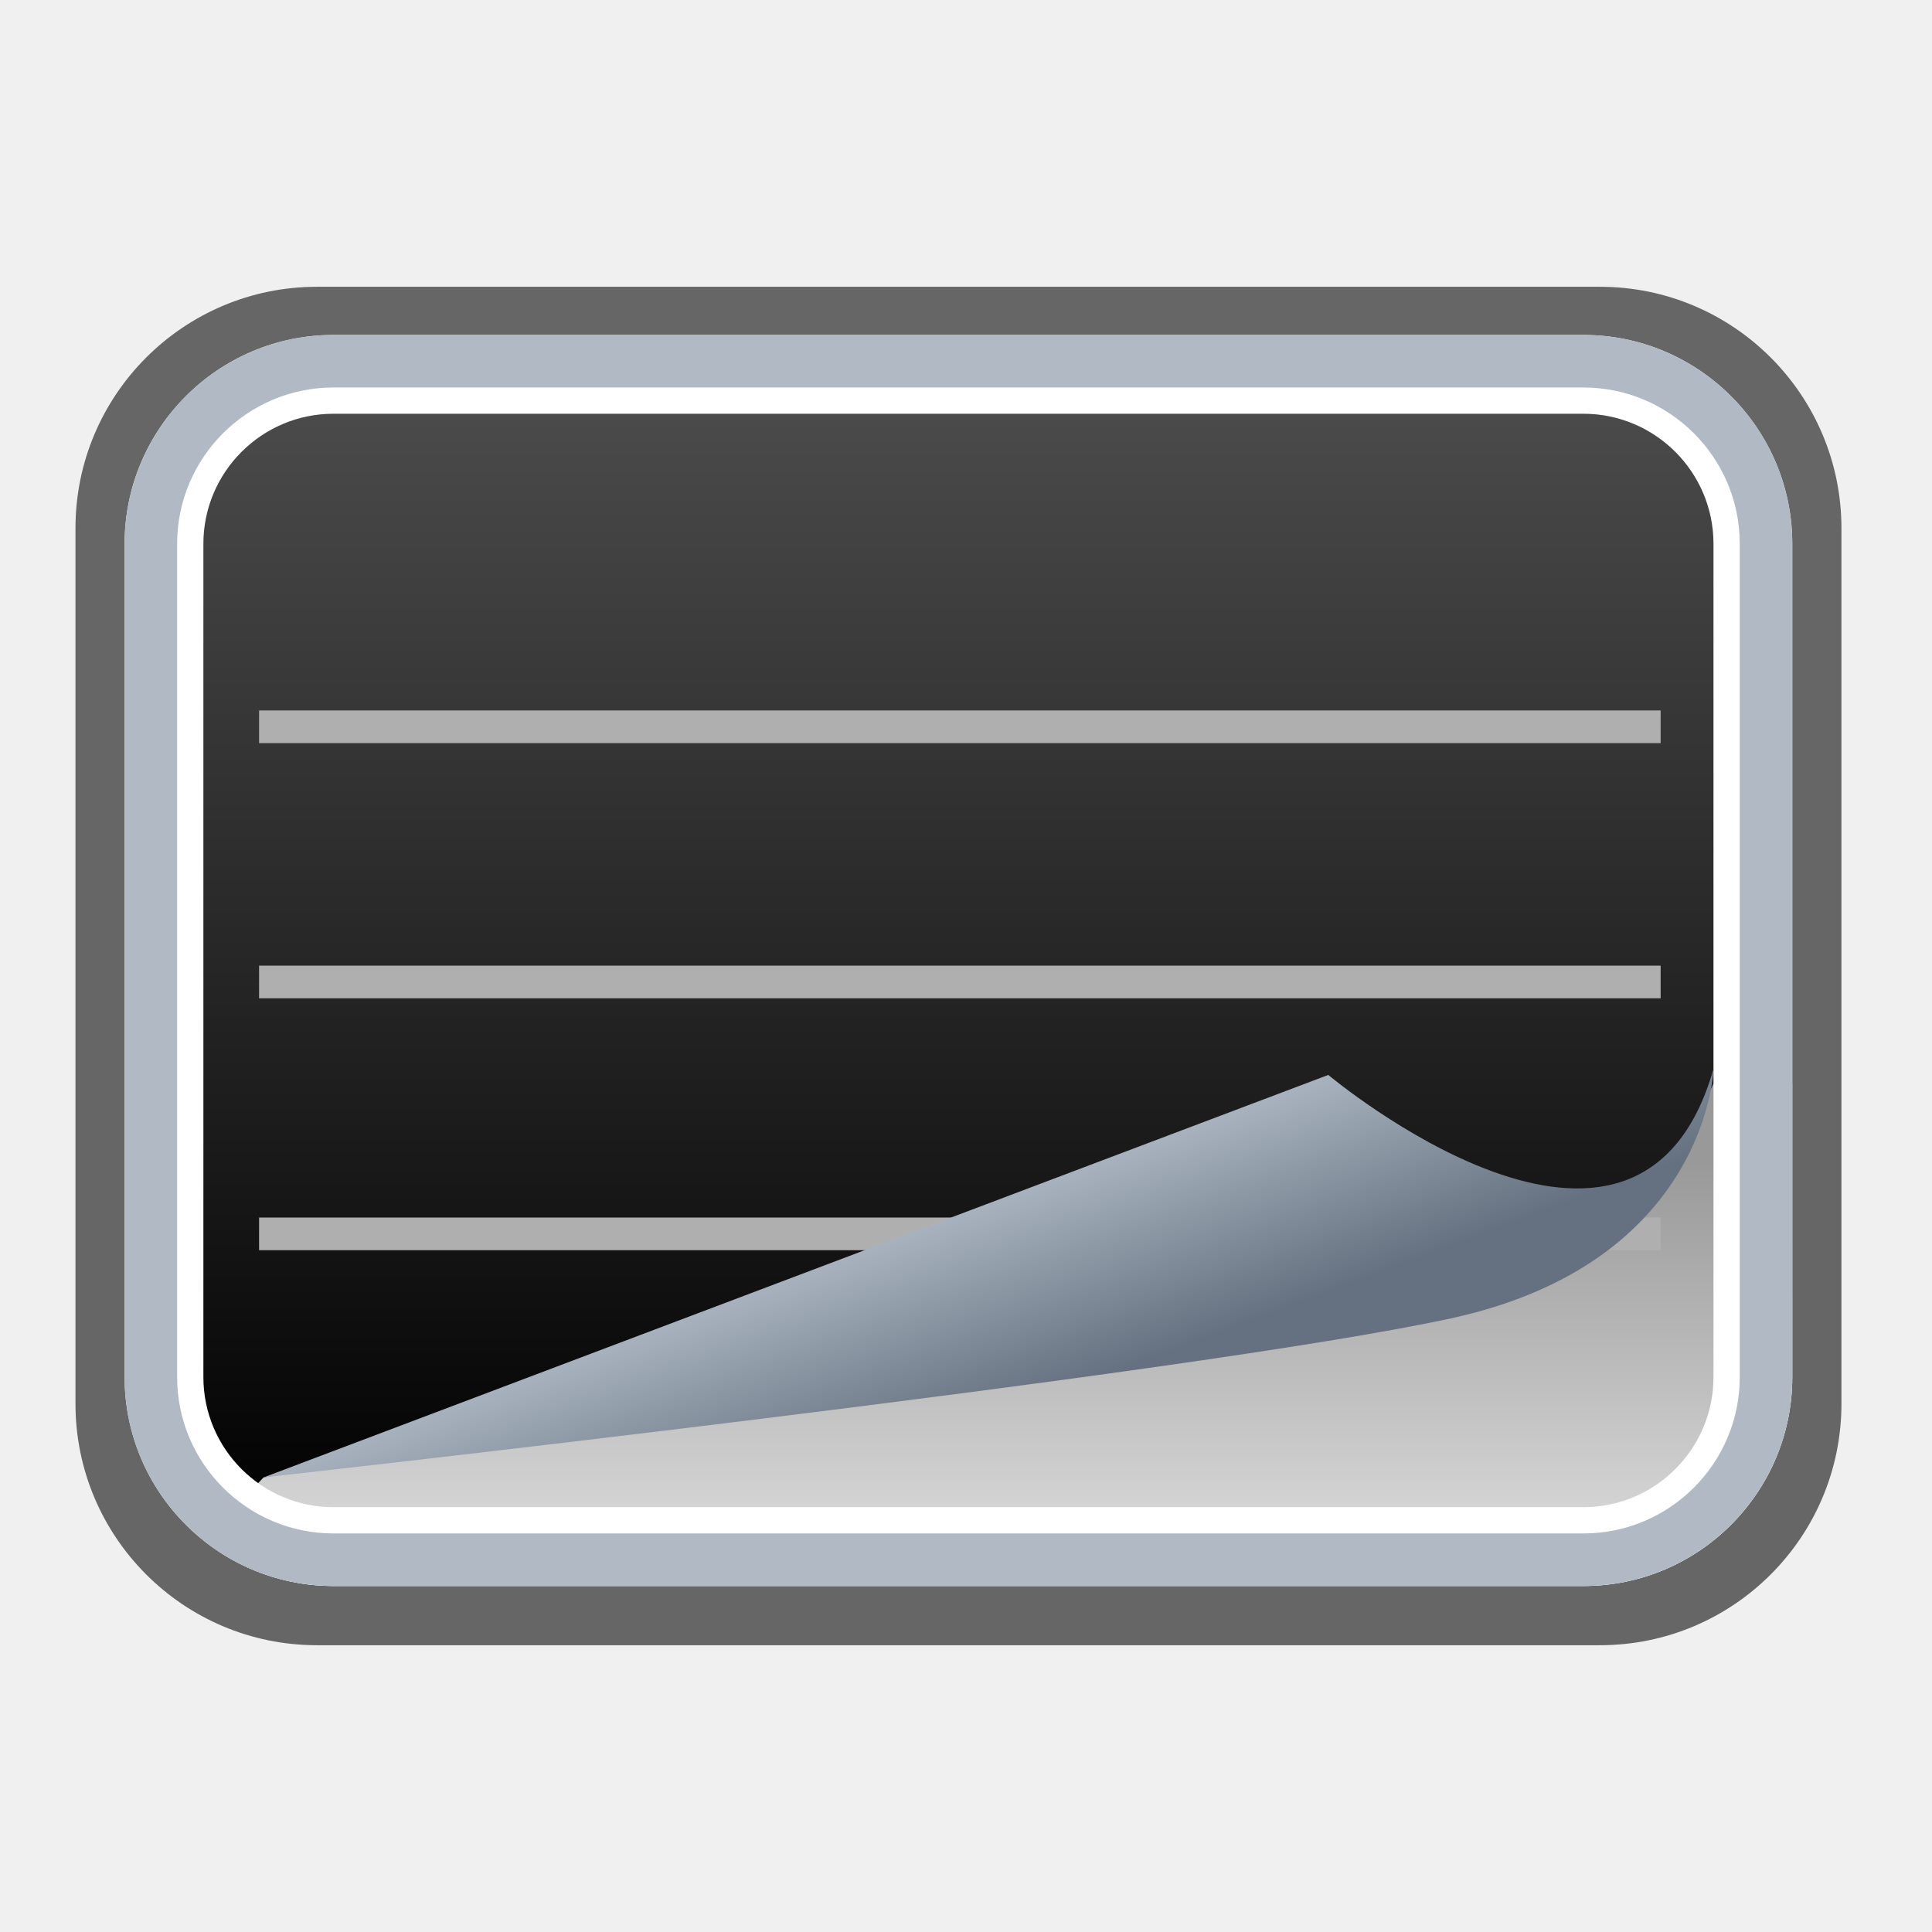
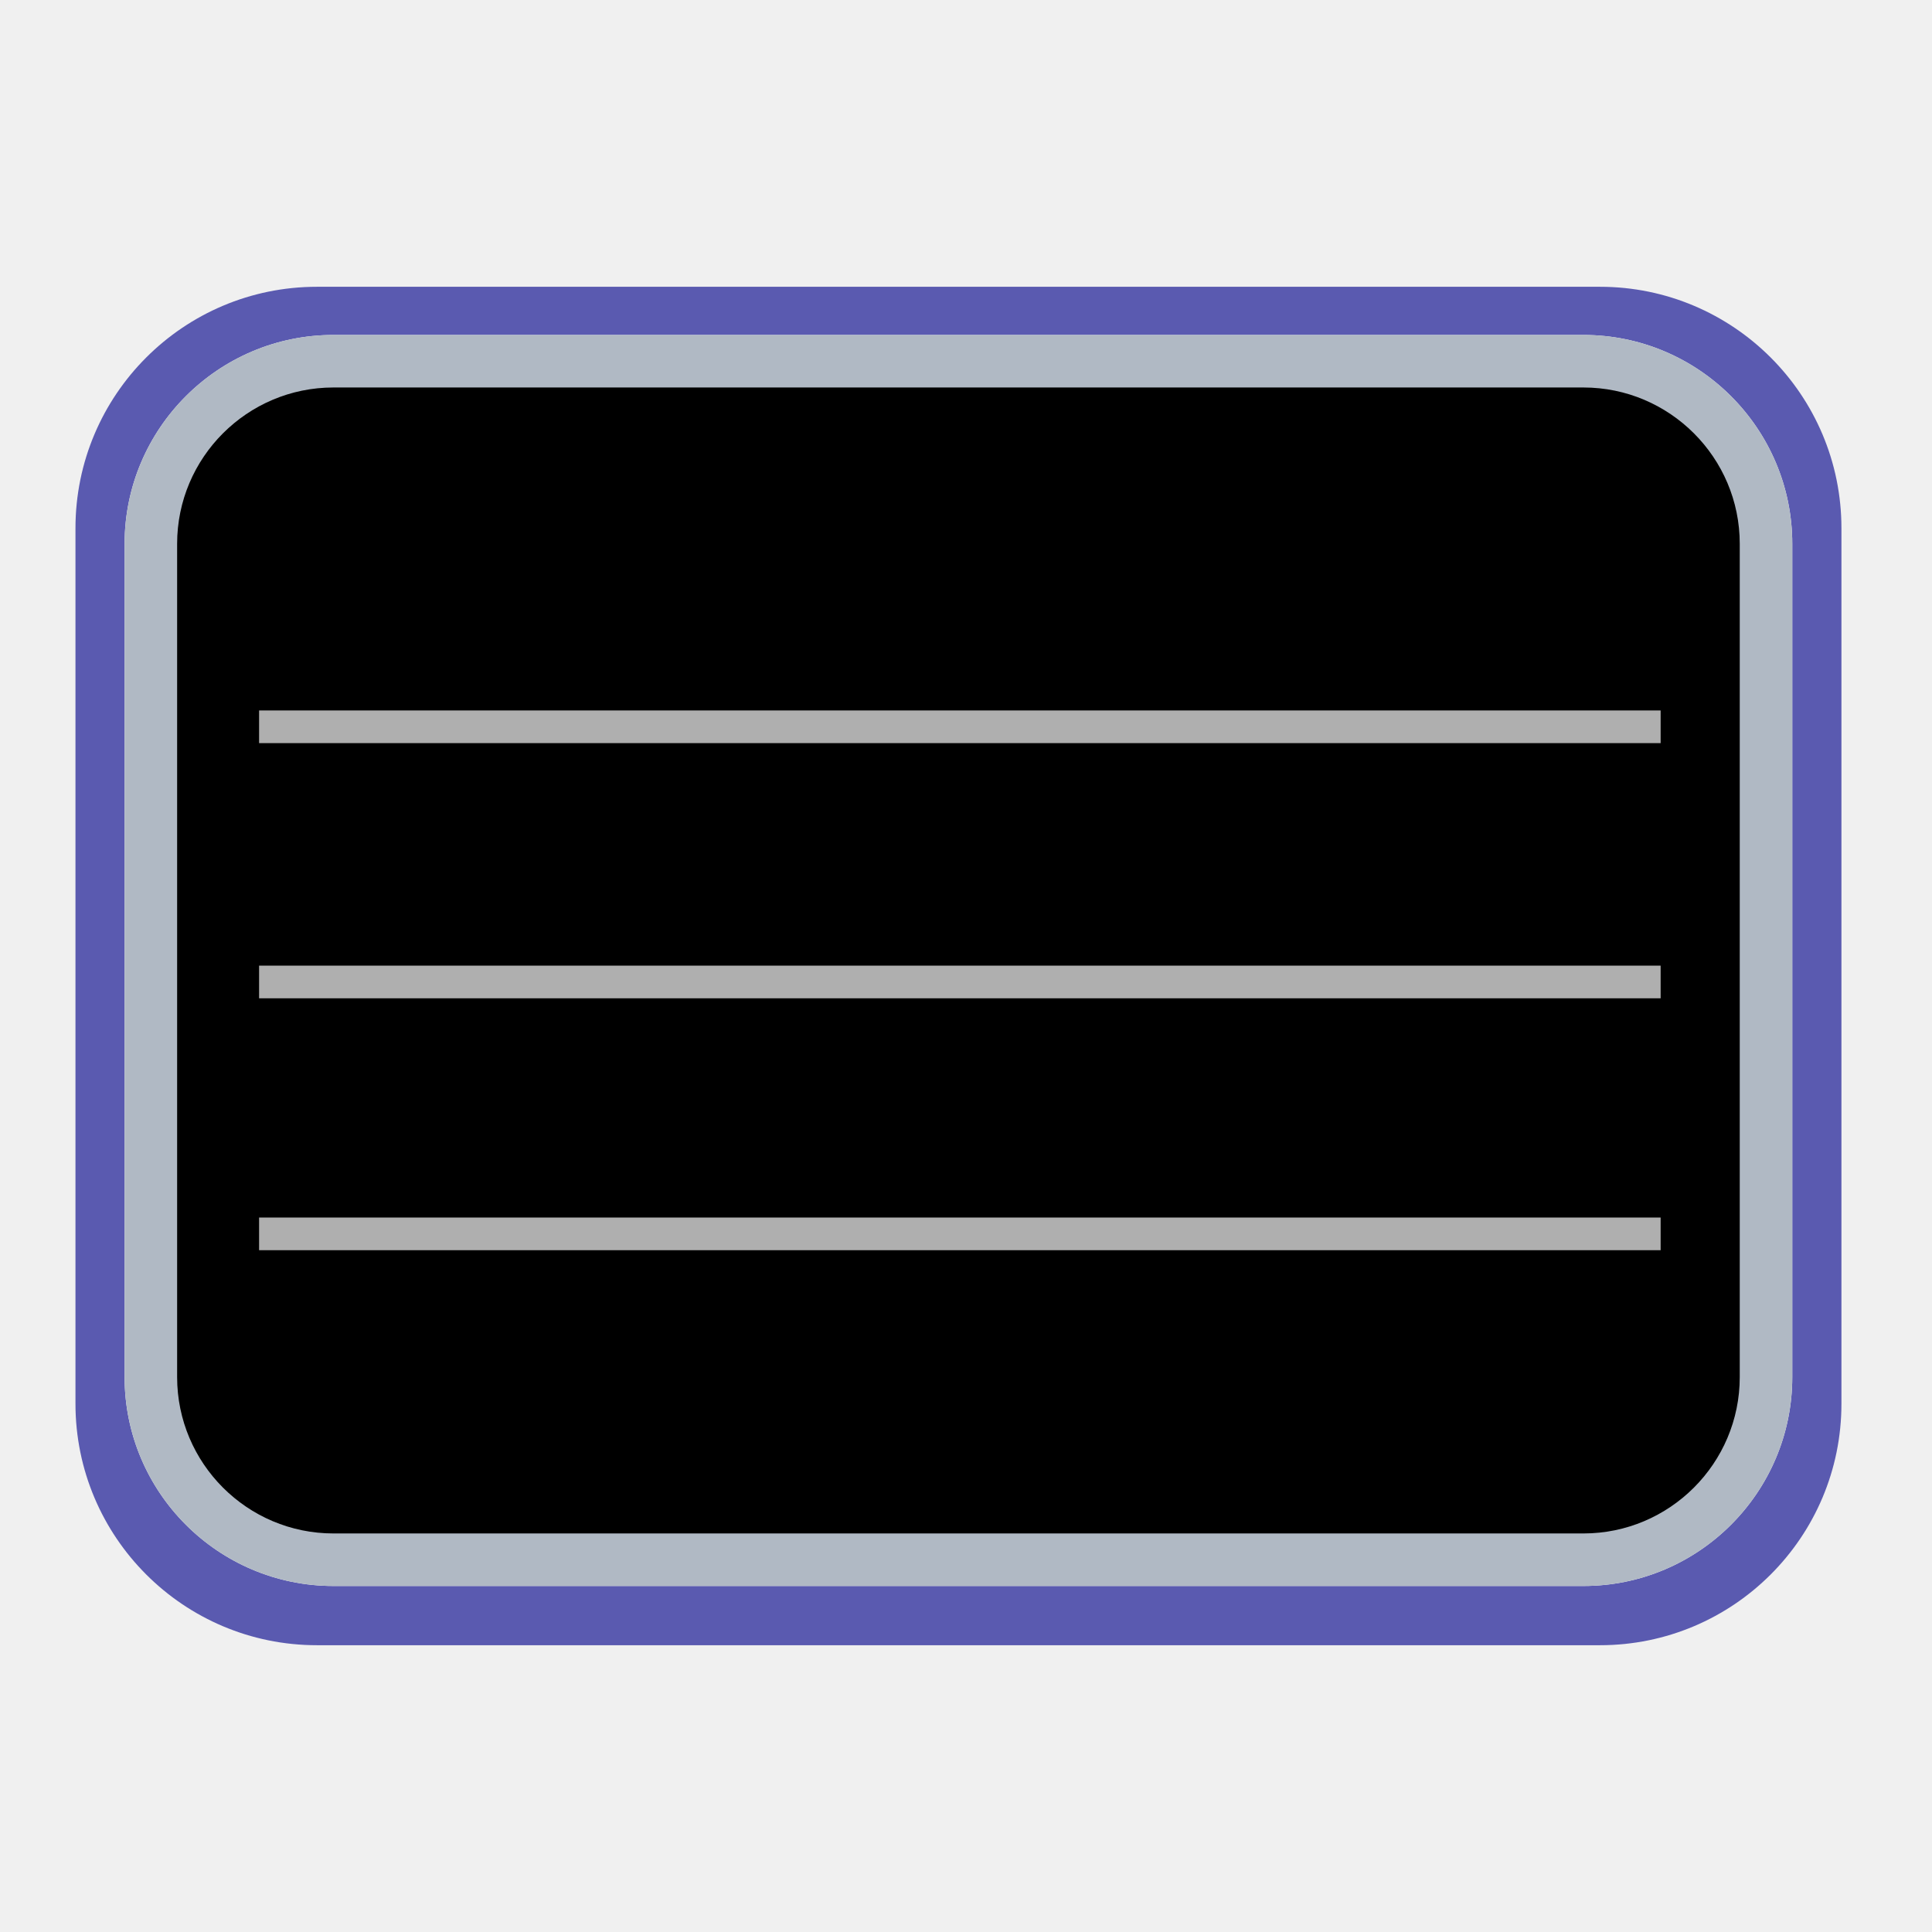
<svg xmlns="http://www.w3.org/2000/svg" version="1.2" x="0px" y="0px" width="128px" height="128px" viewBox="0 0 128 128" xml:space="preserve" id="svg2">
  <defs id="defs39">
    <linearGradient y2="102.149" x2="63.365" y1="24.702" x1="63.365" gradientUnits="userSpaceOnUse" id="SVGID_1_">
      <stop id="stop10" style="stop-color:#4D4D4D" offset="0" />
      <stop id="stop12" style="stop-color:#000000" offset="1" />
    </linearGradient>
    <linearGradient y2="77.002" x2="66.129" y1="104.843" x1="66.129" gradientUnits="userSpaceOnUse" id="SVGID_2_">
      <stop id="stop19" style="stop-color:#E0E0E0" offset="0" />
      <stop id="stop21" style="stop-color:#999999" offset="1" />
    </linearGradient>
    <linearGradient y2="78.932" x2="63.462" y1="92.852" x1="68.682" gradientUnits="userSpaceOnUse" id="SVGID_3_">
      <stop id="stop31" style="stop-color:#657180" offset="0" />
      <stop id="stop33" style="stop-color:#AFB9C5" offset="1" />
    </linearGradient>
  </defs>
-   <g id="g4195">
-     <path d="m 122,93 c 0,8.837 -7.164,16 -16,16 l -85,0 C 12.164,109 5,101.837 5,93 L 5,35 C 5,26.164 12.164,19 21,19 l 85,0 c 8.836,0 16,7.164 16,16 l 0,58 z" id="path7" style="fill:#666666" />
-     <path d="m 104.771,102.666 -82.814,0 c -6.19,0 -11.227,-5.037 -11.227,-11.23 l 0,-55.209 C 10.73,30.036 15.766,25 21.957,25 l 82.815,0 C 110.963,25 116,30.036 116,36.227 l 0,55.208 c 0,6.194 -5.037,11.231 -11.229,11.231 l 0,0 z" id="path14" style="fill:url(#SVGID_1_)" />
-     <path d="m 113.525,71.782 c 0,0 0.02,-0.042 0.052,-0.114 -0.018,0.041 -0.034,0.074 -0.052,0.114 z m 0,0 c -5.221,11.31 -14.791,12.181 -14.791,12.181 l -81.273,13.92 -3.946,4.193 c 2.36,1.872 5.337,3 8.577,3 l 82.815,0 c 7.629,0 13.837,-6.207 13.837,-13.84 l 0,-19.454 -5.219,0 z" id="path23" style="fill:url(#SVGID_2_)" />
-     <path d="m 104.906,22.192 c 7.629,0 13.837,6.207 13.837,13.836 l 0,55.208 c 0,7.633 -6.208,13.84 -13.837,13.84 l -82.815,0 c -7.629,0 -13.836,-6.207 -13.836,-13.84 l 0,-55.208 c 0,-7.629 6.207,-13.836 13.836,-13.836 l 82.815,0 m 0,5.22 -82.815,0 c -4.751,0 -8.616,3.865 -8.616,8.616 l 0,55.208 c 0,4.753 3.865,8.619 8.616,8.619 l 82.815,0 c 4.751,0 8.617,-3.866 8.617,-8.619 l 0,-55.208 c 0,-4.751 -3.866,-8.616 -8.617,-8.616 l 0,0 z" id="path25" style="fill:#ffffff" />
-     <path d="m 104.906,22.192 c 7.629,0 13.837,6.207 13.837,13.836 l 0,55.208 c 0,7.633 -6.208,13.84 -13.837,13.84 l -82.815,0 c -7.629,0 -13.836,-6.207 -13.836,-13.84 l 0,-55.208 c 0,-7.629 6.207,-13.836 13.836,-13.836 l 82.815,0 m 0,3.48 -82.815,0 c -5.71,0 -10.356,4.646 -10.356,10.356 l 0,55.208 c 0,5.713 4.646,10.359 10.356,10.359 l 82.815,0 c 5.711,0 10.357,-4.646 10.357,-10.359 l 0,-55.208 c 10e-4,-5.71 -4.646,-10.356 -10.357,-10.356 l 0,0 z" id="path27" style="fill:#b0b9c4" />
-     <g id="g4198" transform="translate(1.271945,1.188007)">
-       <rect style="fill:#afafaf;fill-opacity:1;stroke:none;stroke-opacity:1" id="rect4737" width="92.857" height="2.164" x="15.893" y="79.477" />
-       <rect style="fill:#afafaf;fill-opacity:1;stroke:none;stroke-opacity:1" id="rect4731" width="92.857" height="2.164" x="15.893" y="45.882" />
-       <rect y="62.788" x="15.893" height="2.164" width="92.857" id="rect4735" style="fill:#afafaf;fill-opacity:1;stroke:none;stroke-opacity:1" />
-     </g>
-     <path d="M 96.125,87.346 C 79.1,91.045 17.461,97.883 17.461,97.883 L 88.003,71.217 c 0,0 20.494,17.185 25.521,-0.401 0.001,-0.001 -0.376,12.83 -17.399,16.53 z" id="path35" style="fill:url(#SVGID_3_)" />
+   <path d="m 122,93 c 0,8.837 -7.164,16 -16,16 H 21 C 12.164,109 5,101.837 5,93 V 35 C 5,26.164 12.164,19 21,19 h 85 c 8.836,0 16,7.164 16,16 z" id="path7" style="fill:#5a5ab0;fill-opacity:1" />
+   <path d="m 104.906,22.192 c 7.629,0 13.837,6.207 13.837,13.836 v 55.208 c 0,7.633 -6.208,13.84 -13.837,13.84 H 22.091 c -7.629,0 -13.836,-6.207 -13.836,-13.84 V 36.028 c 0,-7.629 6.207,-13.836 13.836,-13.836 h 82.815 m 0,5.22 H 22.091 c -4.751,0 -8.616,3.865 -8.616,8.616 v 55.208 c 0,4.753 3.865,8.619 8.616,8.619 h 82.815 c 4.751,0 8.617,-3.866 8.617,-8.619 V 36.028 c 0,-4.751 -3.866,-8.616 -8.617,-8.616 z" id="path25" style="fill:#ffffff" />
+   <path d="M 104.771,102.666 H 21.957 c -6.19,0 -11.227,-5.037 -11.227,-11.23 V 36.227 C 10.73,30.036 15.766,25 21.957,25 h 82.815 C 110.963,25 116,30.036 116,36.227 v 55.208 c 0,6.194 -5.037,11.231 -11.229,11.231 z" id="path14" style="fill:#000000;fill-opacity:1" />
+   <path d="m 104.906,22.192 c 7.629,0 13.837,6.207 13.837,13.836 v 55.208 c 0,7.633 -6.208,13.84 -13.837,13.84 H 22.091 c -7.629,0 -13.836,-6.207 -13.836,-13.84 V 36.028 c 0,-7.629 6.207,-13.836 13.836,-13.836 h 82.815 m 0,3.48 H 22.091 c -5.71,0 -10.356,4.646 -10.356,10.356 v 55.208 c 0,5.713 4.646,10.359 10.356,10.359 h 82.815 c 5.711,0 10.357,-4.646 10.357,-10.359 V 36.028 c 10e-4,-5.71 -4.646,-10.356 -10.357,-10.356 z" id="path27" style="fill:#b0b9c4" />
+   <g id="g4198" transform="translate(1.271945,1.188007)">
+     <rect style="fill:#afafaf;fill-opacity:1;stroke:none;stroke-opacity:1" id="rect4737" width="92.857" height="2.164" x="15.893" y="79.477" />
+     <rect style="fill:#afafaf;fill-opacity:1;stroke:none;stroke-opacity:1" id="rect4731" width="92.857" height="2.164" x="15.893" y="45.882" />
+     <rect y="62.788" x="15.893" height="2.164" width="92.857" id="rect4735" style="fill:#afafaf;fill-opacity:1;stroke:none;stroke-opacity:1" />
  </g>
</svg>
